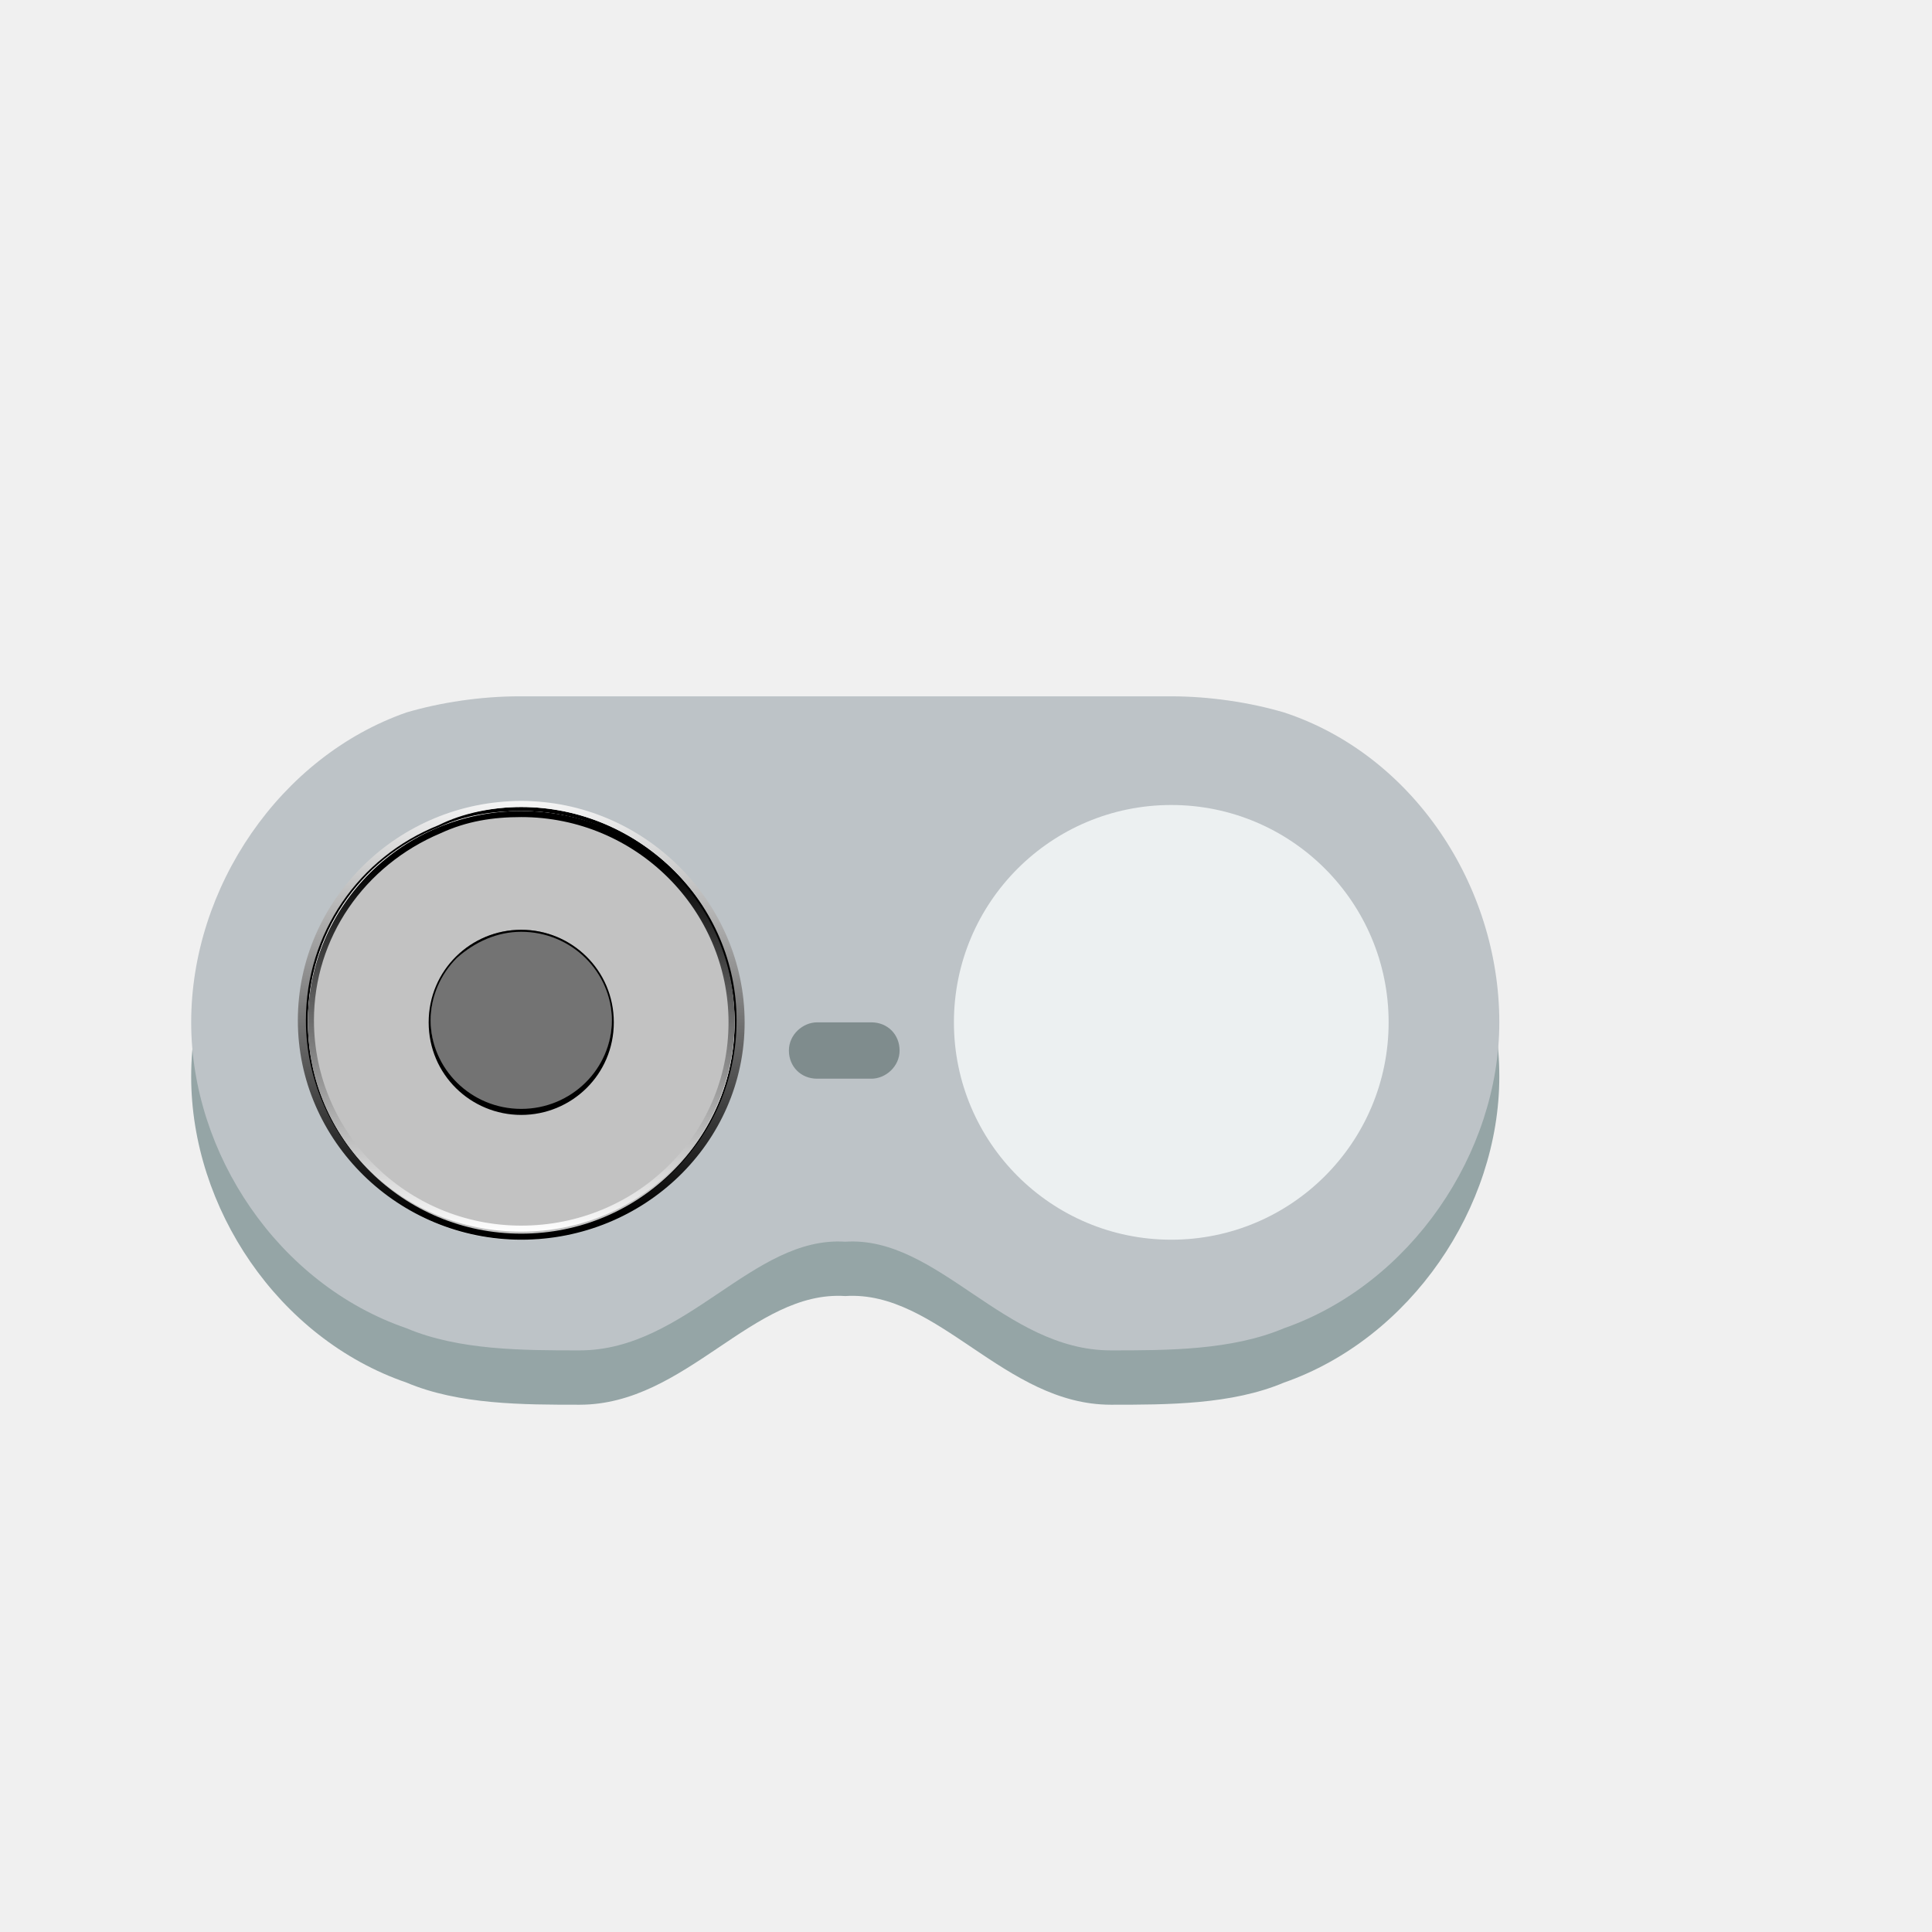
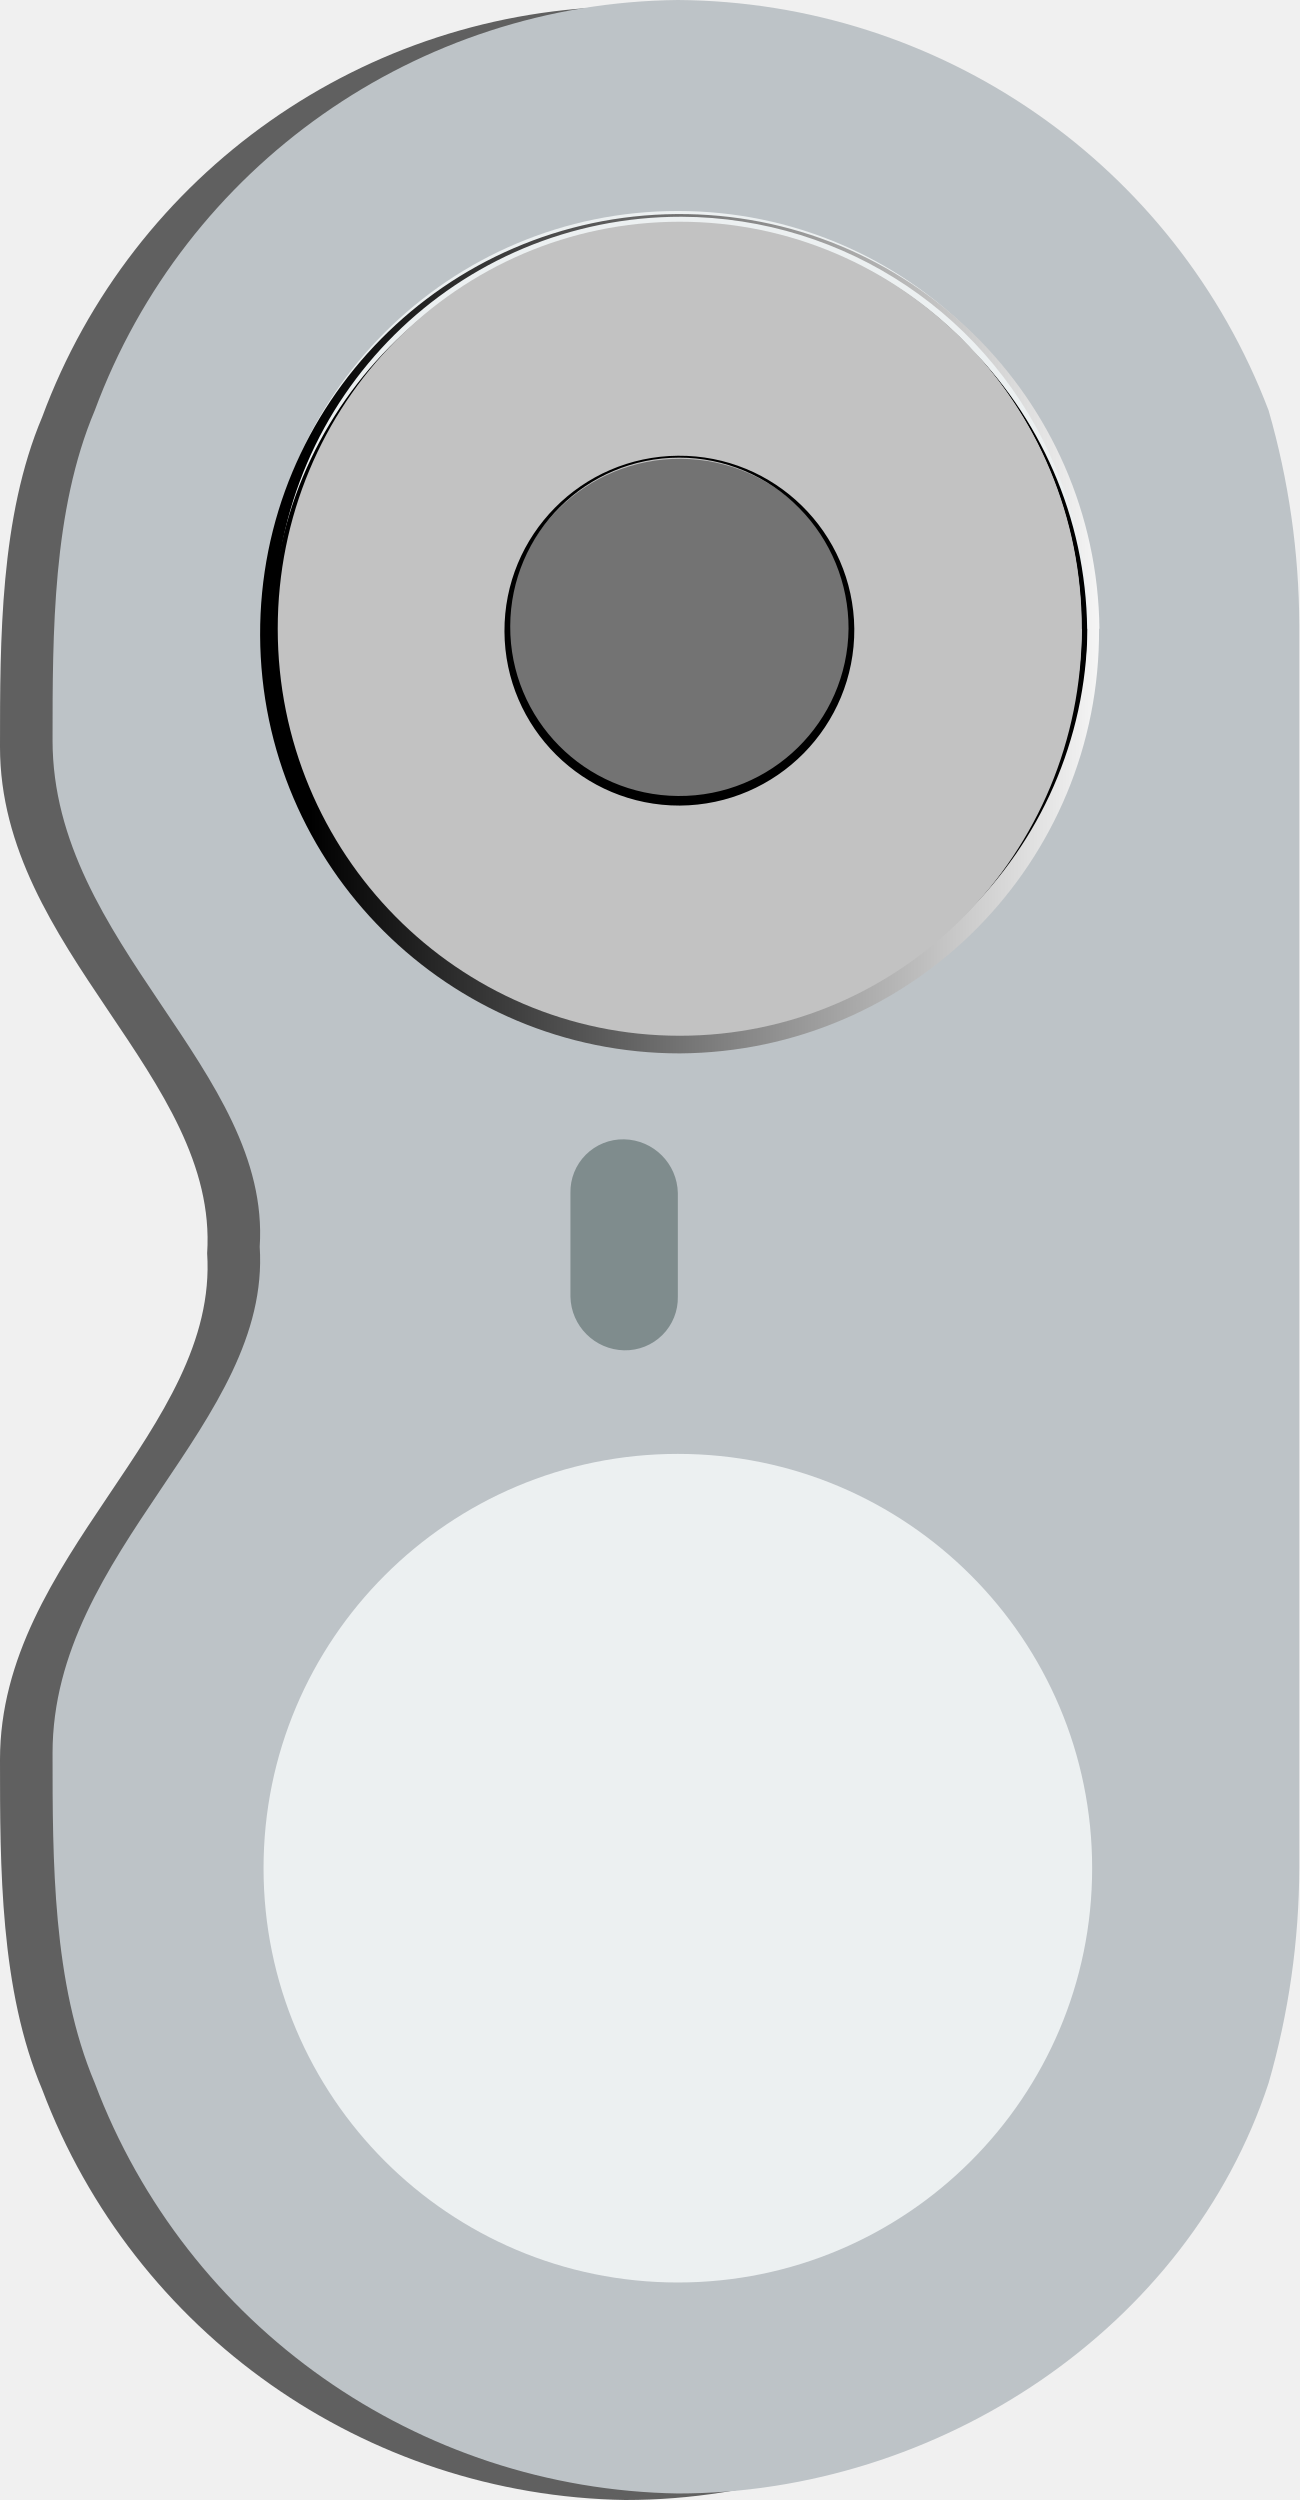
- <svg xmlns="http://www.w3.org/2000/svg" version="1.1" id="Layer_1" x="0px" y="0px" viewBox="0 0 96 96" style="enable-background:new 0 0 96 96;" xml:space="preserve">
-   <style type="text/css">
- 	.st0{fill:#95A5A6;}
- 	.st1{fill:#BDC3C7;}
- 	.st2{fill:#ECF0F1;}
- 	.st3{fill:#7F8C8D;}
- 	.st4{fill:#FFFFFF;}
- 	.st5{fill:url(#SVGID_1_);}
- 	.st6{fill:#C2C2C2;}
- 	.st7{fill:url(#SVGID_2_);}
- 	.st8{fill:#737373;}
- </style>
-   <g>
-     <g id="XMLID_1_">
-       <path id="XMLID_3_" class="st0" d="M25.8,37.3c-1.9,0-3.9,0.3-5.6,0.8c-6.3,2.2-10.7,8.7-10.7,15.4c0,6.5,4.3,13,10.7,15.2    c2.6,1.1,5.8,1.1,8.6,1.1c5.3,0,8.6-5.7,13.2-5.4c4.6-0.3,7.9,5.4,13.2,5.4c2.8,0,6,0,8.6-1.1c6.3-2.2,10.7-8.7,10.7-15.2    c0-6.8-4.3-13.3-10.7-15.4c-1.7-0.5-3.7-0.8-5.6-0.8h-3H28.8h-2.1C26.7,37.3,25.8,37.3,25.8,37.3z" />
-       <path id="XMLID_4_" class="st1" d="M25.8,34.6c-1.9,0-3.9,0.3-5.6,0.8c-6.3,2.2-10.7,8.7-10.7,15.4c0,6.5,4.3,13,10.7,15.2    c2.6,1.1,5.8,1.1,8.6,1.1c5.3,0,8.6-5.7,13.2-5.4c4.6-0.3,7.9,5.4,13.2,5.4c2.8,0,6,0,8.6-1.1c6.3-2.2,10.7-8.7,10.7-15.2    c0-6.8-4.3-13.3-10.7-15.4c-1.7-0.5-3.7-0.8-5.6-0.8h-3H28.8h-2.1C26.7,34.6,25.8,34.6,25.8,34.6z" />
-       <circle id="XMLID_5_" class="st2" cx="25.8" cy="50.8" r="10.8" />
-       <circle id="XMLID_7_" class="st2" cx="58.2" cy="50.8" r="10.8" />
-       <path id="XMLID_12_" class="st3" d="M40.6,50.8c-0.7,0-1.4,0.6-1.4,1.4s0.6,1.4,1.4,1.4h2.7c0.7,0,1.4-0.6,1.4-1.4    s-0.6-1.4-1.4-1.4H40.6z" />
-     </g>
-     <g>
-       <path class="st4" d="M25.9,61.3c-5.9,0-10.7-4.7-10.7-10.6c0-5.8,4.8-10.6,10.7-10.6c5.9,0,10.7,4.7,10.7,10.6    c0,2.8-1.1,5.5-3.1,7.5C31.4,60.2,28.7,61.3,25.9,61.3z" />
-       <path d="M25.9,40.3c5.8,0,10.6,4.7,10.6,10.5s-4.7,10.4-10.6,10.4s-10.6-4.7-10.6-10.5c0-4.2,2.5-8,6.5-9.6    C23.1,40.5,24.5,40.3,25.9,40.3 M25.9,40.1c-5.9,0-10.8,4.8-10.8,10.6S20,61.4,25.9,61.4s10.8-4.8,10.8-10.6S31.8,40.1,25.9,40.1z    " />
-       <linearGradient id="SVGID_1_" gradientUnits="userSpaceOnUse" x1="715.553" y1="-478.647" x2="715.553" y2="-456.772" gradientTransform="matrix(1 0 0 -1 -689.66 -416.96)">
-         <stop offset="6.000000e-02" style="stop-color:#000000" />
-         <stop offset="1" style="stop-color:#F5F5F5" />
-         <stop offset="1" style="stop-color:#FFFFFF" />
-       </linearGradient>
-       <path class="st5" d="M25.9,40.1c5.9,0,10.7,4.8,10.7,10.6c0,5.9-4.8,10.6-10.7,10.6c-5.9,0-10.7-4.8-10.7-10.6    c0-4.3,2.6-8.1,6.6-9.7C23,40.4,24.5,40.1,25.9,40.1 M25.9,39.8c-6.1,0-11.1,4.9-11.1,10.9s5,10.9,11.1,10.9S37,56.8,37,50.8    S32,39.8,25.9,39.8z" />
-       <ellipse class="st6" cx="25.9" cy="50.8" rx="10.6" ry="10.5" />
-       <linearGradient id="SVGID_2_" gradientUnits="userSpaceOnUse" x1="715.553" y1="-478.192" x2="715.553" y2="-457.228" gradientTransform="matrix(1 0 0 -1 -689.66 -416.96)">
-         <stop offset="0" style="stop-color:#FFFFFF" />
-         <stop offset="0.87" style="stop-color:#000000" />
-       </linearGradient>
-       <path class="st7" d="M25.9,40.6c5.7,0,10.3,4.6,10.3,10.2c0,5.6-4.6,10.1-10.3,10.1c-5.7,0-10.3-4.6-10.3-10.2    c0-4.1,2.5-7.7,6.3-9.3C23.2,40.8,24.5,40.6,25.9,40.6 M25.9,40.3c-5.9,0-10.6,4.7-10.6,10.5S20,61.2,25.9,61.2    s10.6-4.7,10.6-10.5S31.8,40.3,25.9,40.3z" />
-       <path class="st8" d="M25.9,55.2c-2.5,0-4.5-2-4.5-4.5s2-4.5,4.5-4.5s4.5,2,4.5,4.5S28.4,55.2,25.9,55.2z" />
-       <path d="M25.9,46.3c2.5,0,4.5,2,4.5,4.4c0,2.4-2,4.4-4.5,4.4c-2.5,0-4.5-2-4.5-4.4c0-1.2,0.5-2.3,1.3-3.1    C23.6,46.8,24.7,46.3,25.9,46.3 M25.9,46.2c-2.5,0-4.6,2-4.6,4.6s2.1,4.6,4.6,4.6s4.6-2,4.6-4.6S28.4,46.2,25.9,46.2z" />
+ <svg xmlns="http://www.w3.org/2000/svg" viewBox="0 0 33.87 65.17">
+   <defs>
+     <style>.cls-1{fill:#606060;}.cls-2{fill:#bdc3c7;}.cls-3{fill:#ecf0f1;}.cls-4{fill:#7f8c8d;}.cls-5{fill:#fff;}.cls-6{fill:url(#Dégradé_sans_nom_3);}.cls-7{fill:#c2c2c2;}.cls-8{fill:#737373;}</style>
+     <linearGradient id="Dégradé_sans_nom_3" x1="693.82" y1="-502.35" x2="693.82" y2="-480.47" gradientTransform="matrix(0, 1, 1, 0, 509.13, -677.43)" gradientUnits="userSpaceOnUse">
+       <stop offset="0.06" />
+       <stop offset="1" stop-color="#f5f5f5" />
+       <stop offset="1" stop-color="#fff" />
+     </linearGradient>
+   </defs>
+   <g id="Calque_2" data-name="Calque 2">
+     <g id="Layer_1" data-name="Layer 1">
+       <g id="_Groupe_" data-name="&lt;Groupe&gt;">
+         <path id="_Tracé_" data-name="&lt;Tracé&gt;" class="cls-1" d="M32.5,16.47a20.48,20.48,0,0,0-.8-5.6A16.59,16.59,0,0,0,16.3.17,16.39,16.39,0,0,0,1.1,10.87C0,13.47,0,16.67,0,19.47c0,5.3,5.7,8.6,5.4,13.2.3,4.6-5.4,7.9-5.4,13.2,0,2.8,0,6,1.1,8.6a16.53,16.53,0,0,0,15.2,10.7c6.8,0,13.3-4.3,15.4-10.7a20.48,20.48,0,0,0,.8-5.6V16.47Z" />
+         <path id="_Tracé_2" data-name="&lt;Tracé&gt;" class="cls-2" d="M33.87,16.3a20.48,20.48,0,0,0-.8-5.6A16.59,16.59,0,0,0,17.67,0,16.39,16.39,0,0,0,2.47,10.7c-1.1,2.6-1.1,5.8-1.1,8.6,0,5.3,5.7,8.6,5.4,13.2.3,4.6-5.4,7.9-5.4,13.2,0,2.8,0,6,1.1,8.6A16.53,16.53,0,0,0,17.67,65c6.8,0,13.3-4.3,15.4-10.7a20.48,20.48,0,0,0,.8-5.6V16.3Z" />
+         <circle id="_Tracé_3" data-name="&lt;Tracé&gt;" class="cls-3" cx="17.67" cy="16.3" r="10.8" />
+         <circle id="_Tracé_4" data-name="&lt;Tracé&gt;" class="cls-3" cx="17.67" cy="48.7" r="10.8" />
+         <path id="_Tracé_5" data-name="&lt;Tracé&gt;" class="cls-4" d="M17.67,31.1a1.43,1.43,0,0,0-1.4-1.4,1.37,1.37,0,0,0-1.4,1.4v2.7a1.43,1.43,0,0,0,1.4,1.4,1.37,1.37,0,0,0,1.4-1.4Z" />
+       </g>
+       <path class="cls-5" d="M7.16,16.39A10.56,10.56,0,1,1,17.72,27.08a10.5,10.5,0,0,1-7.47-3.13A10.68,10.68,0,0,1,7.16,16.39Z" />
+       <path d="M28.2,16.39A10.45,10.45,0,1,1,17.76,5.81a10.45,10.45,0,0,1,9.61,6.46,10.65,10.65,0,0,1,.82,4.13m.15,0A10.63,10.63,0,1,0,17.72,27.15,10.7,10.7,0,0,0,28.35,16.39Z" />
+       <path class="cls-6" d="M28.35,16.39A10.6,10.6,0,1,1,17.77,5.65a10.6,10.6,0,0,1,9.75,6.55,10.8,10.8,0,0,1,.84,4.19m.3,0A10.94,10.94,0,1,0,17.72,27.46,11,11,0,0,0,28.65,16.39Z" />
+       <ellipse class="cls-7" cx="17.72" cy="16.39" rx="10.48" ry="10.61" />
+       <path class="cls-8" d="M13.24,16.39a4.48,4.48,0,1,1,4.48,4.53A4.51,4.51,0,0,1,13.24,16.39Z" />
+       <path d="M22.12,16.39a4.41,4.41,0,1,1-4.41-4.46,4.38,4.38,0,0,1,3.12,1.31,4.46,4.46,0,0,1,1.29,3.15m.15,0A4.56,4.56,0,1,0,17.72,21,4.58,4.58,0,0,0,22.27,16.39Z" />
    </g>
  </g>
</svg>
